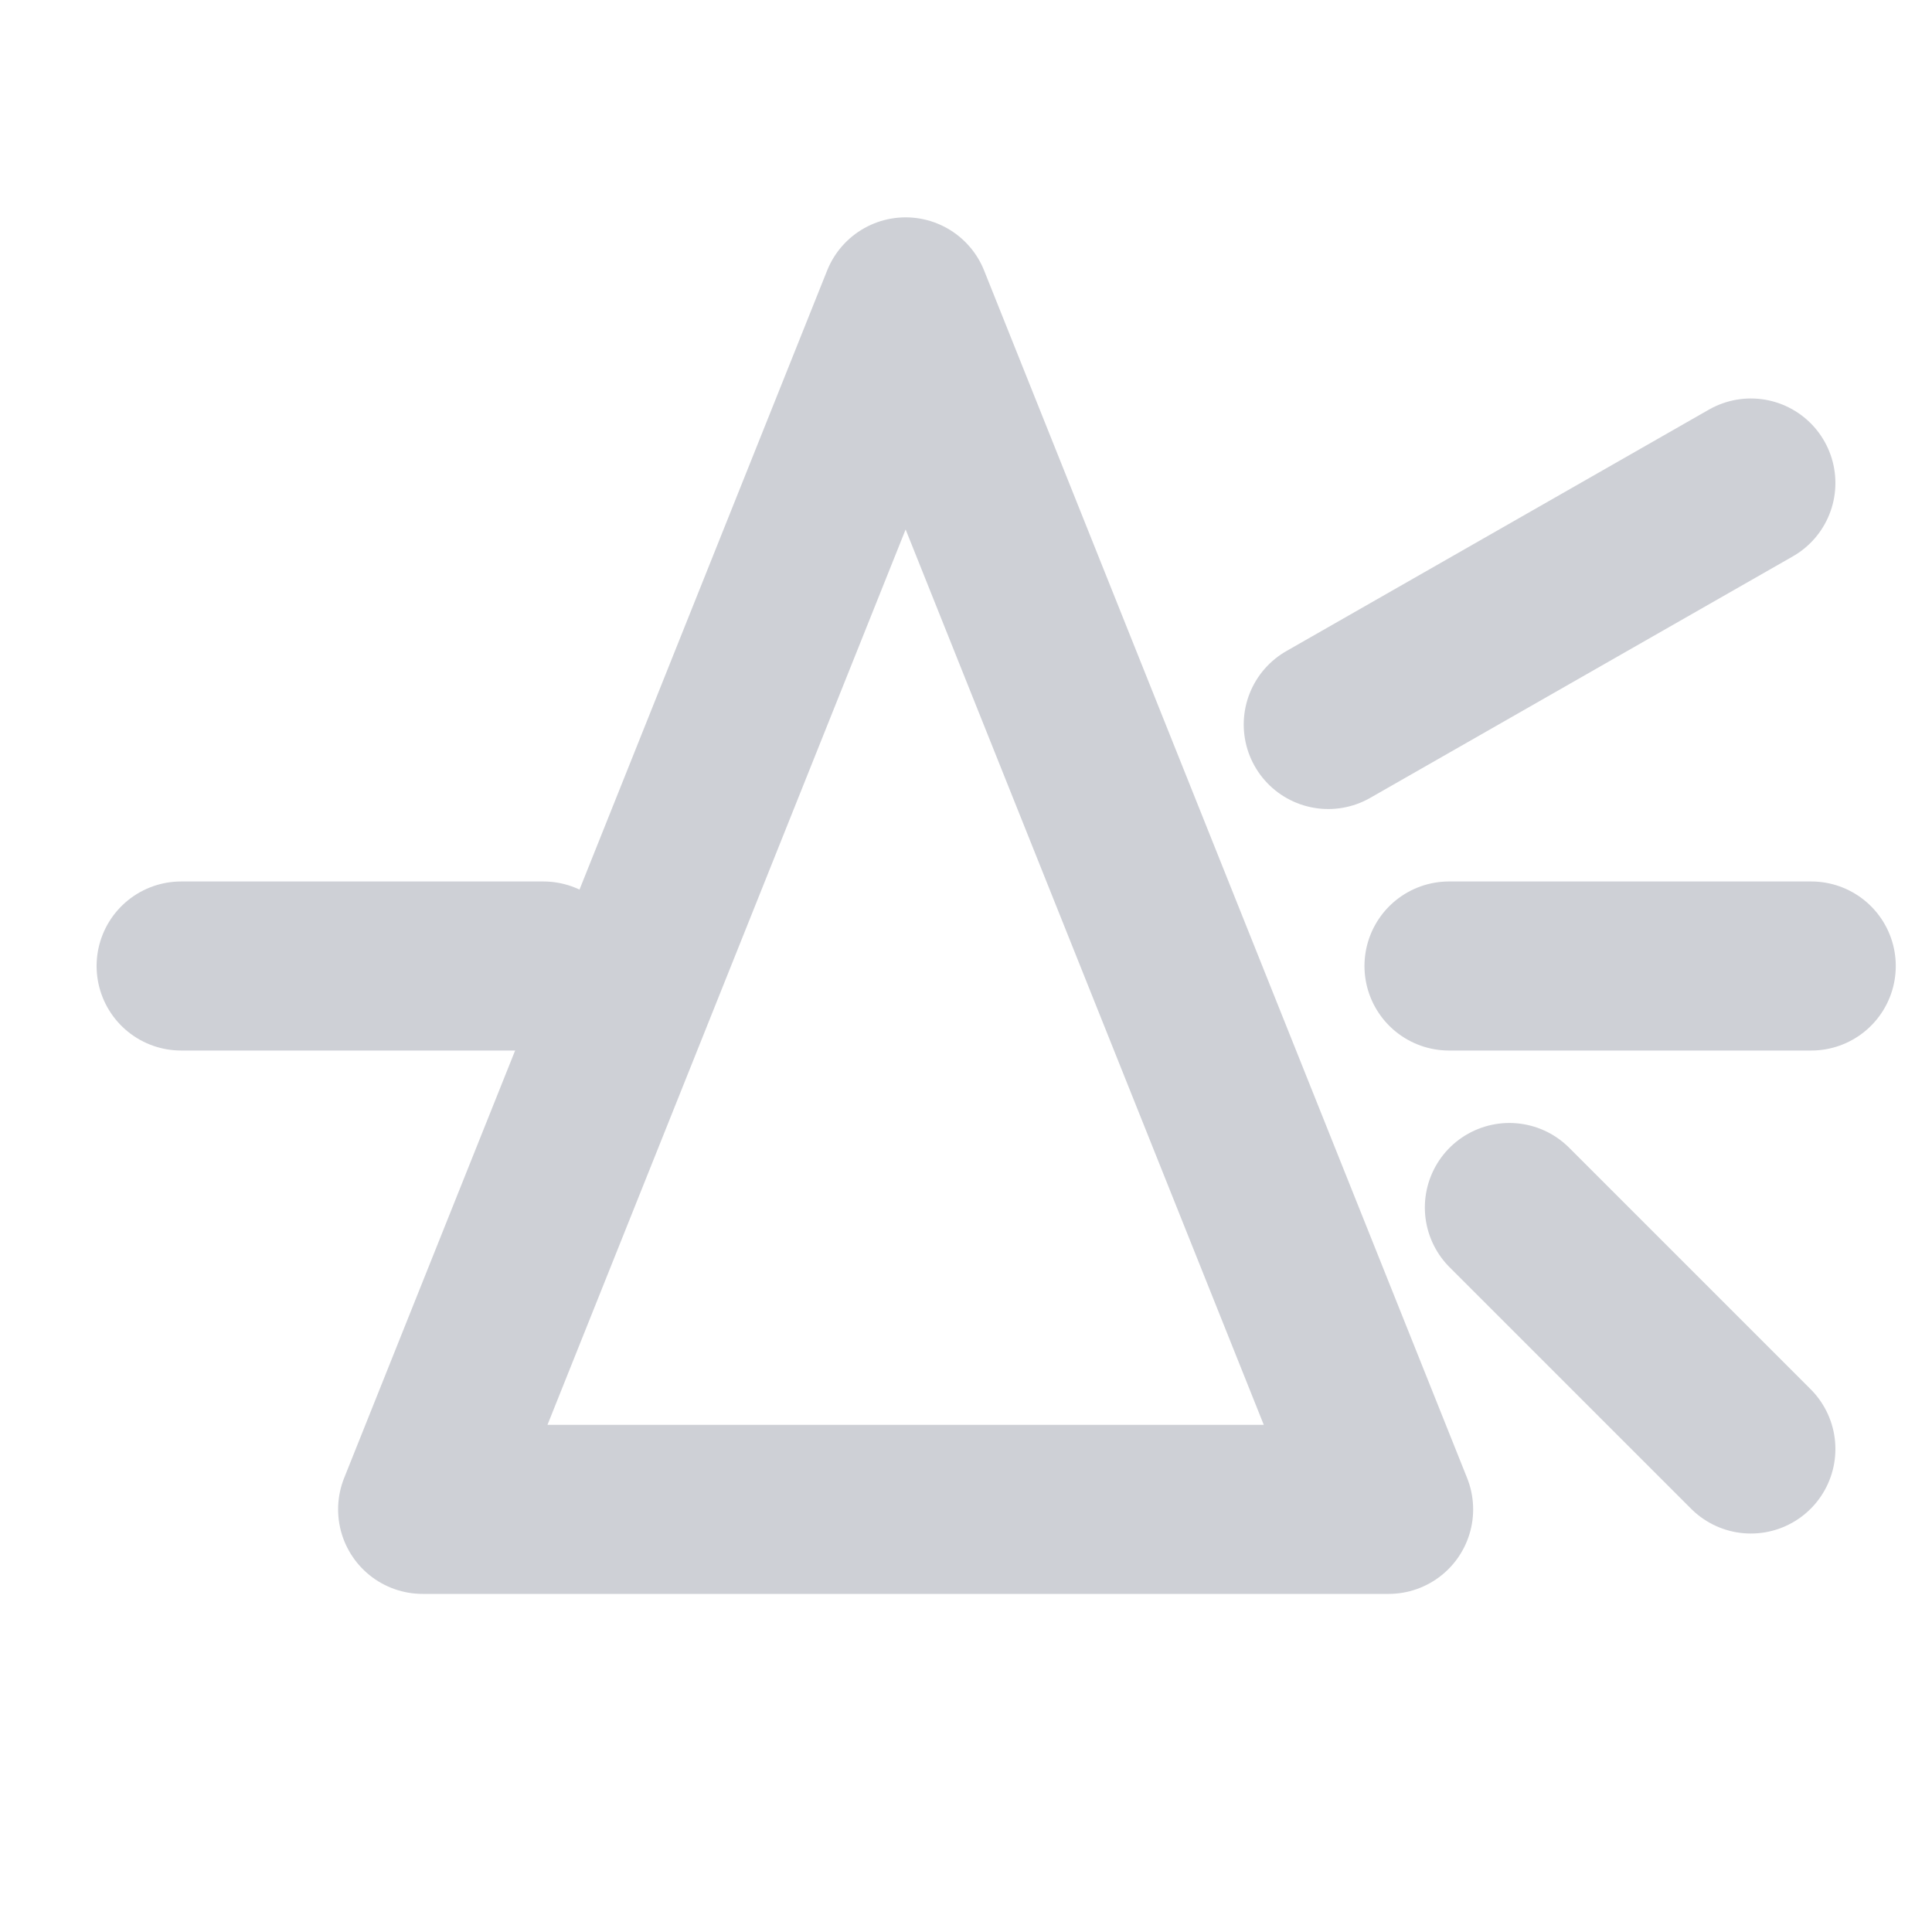
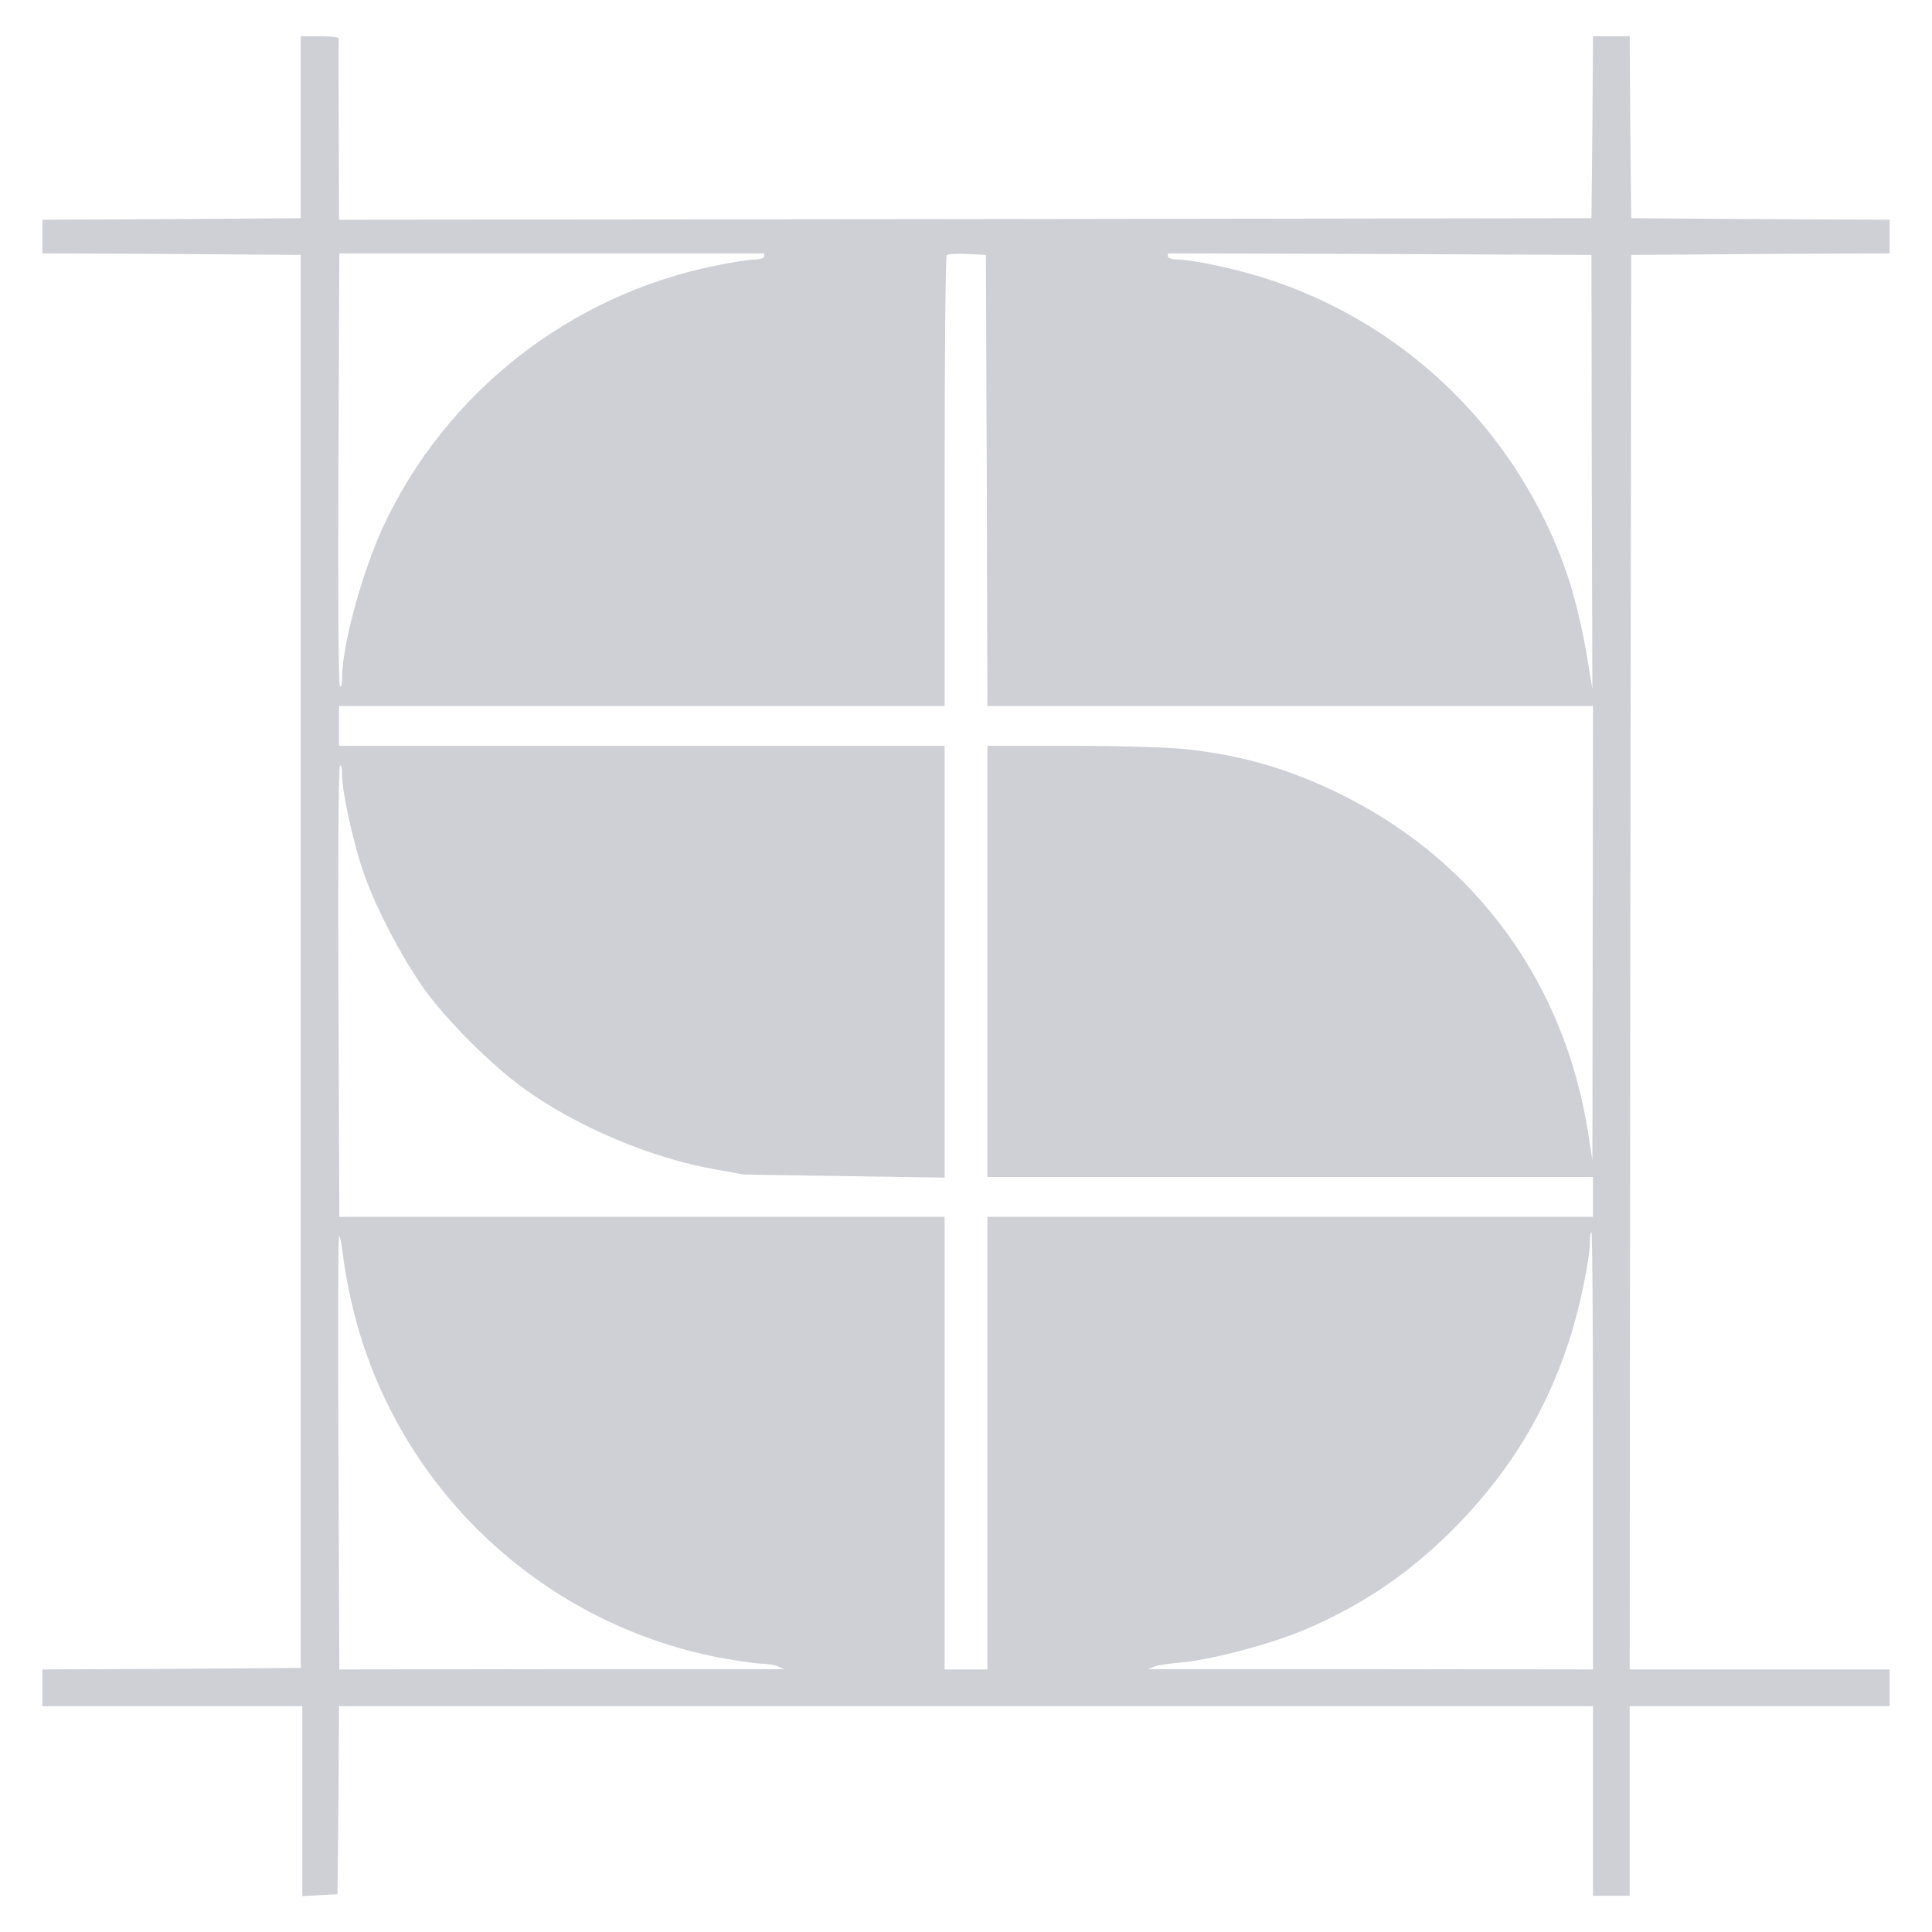
<svg xmlns="http://www.w3.org/2000/svg" width="16" height="16" viewBox="0 0 16 16">
-   <path d="M1.5 8 H4.5" stroke="#CED0D6" stroke-width="1.4" stroke-linecap="round" />
-   <path d="M7.5 2.5 L11.5 12.5 H3.5 Z" fill="none" stroke="#CED0D6" stroke-width="1.4" stroke-linejoin="round" />
-   <path d="M11 6 L14.5 4" stroke="#CED0D6" stroke-width="1.4" stroke-linecap="round" />
-   <path d="M12 8 H15" stroke="#CED0D6" stroke-width="1.4" stroke-linecap="round" />
-   <path d="M12.5 10 L14.5 12" stroke="#CED0D6" stroke-width="1.4" stroke-linecap="round" />
+   <g transform="translate(-4.968421 -4.99375) scale(0.025329)">
+     <g transform="translate(0,1024) scale(0.1,-0.1)" fill="#CED0D6" stroke="none">
+       <path d="M2945 7853 l0 -298 -422 -3 -423 -2 0 -55 0 -55 423 -2 422 -3 0 -2310 0 -2310 -422 -3 -423 -2 0 -60 0 -60 425 0 425 0 0 -310 0 -311 58 3 57 3 3 308 2 307 2050 0 2050 0 0 -310 0 -310 60 0 60 0 0 310 0 310 425 0 425 0 0 60 0 60 -425 0 -425 0 2 2313 3 2312 423 3 422 2 0 55 0 55 -422 2 -423 3 -3 298 -2 297 -60 0 -60 0 -2 -297 -3 -298 -2047 -3 -2048 -2 -1 292 c-1 161 -1 296 0 301 0 4 -27 7 -61 7 l-63 0 0 -297z m1515 -423 c0 -5 -14 -10 -31 -10 -17 0 -75 -9 -128 -20 -477 -97 -881 -414 -1086 -852 -69 -149 -135 -390 -135 -496 0 -20 -3 -32 -7 -27 -5 6 -7 326 -5 713 l3 702 695 0 694 0 0 -10z m728 -732 l2 -738 990 0 990 0 -1 -742 -1 -743 -14 90 c-76 484 -360 879 -792 1098 -171 87 -334 136 -524 156 -54 6 -221 11 -373 11 l-275 0 0 -705 0 -705 990 0 990 0 0 -65 0 -65 -990 0 -990 0 0 -740 0 -740 -70 0 -70 0 0 740 0 740 -990 0 -989 0 -3 733 c-2 402 0 736 5 742 4 5 7 -8 7 -29 0 -58 37 -225 71 -323 40 -114 123 -273 196 -376 73 -103 225 -255 331 -330 173 -124 413 -225 622 -262 l95 -17 328 -5 327 -5 0 706 0 706 -990 0 -990 0 0 65 0 65 990 0 990 0 0 733 c0 404 3 737 7 741 4 4 34 6 68 4 l60 -3 3 -737z m1978 27 l2 -710 -9 55 c-33 211 -74 350 -149 502 -185 376 -513 659 -910 786 -99 32 -242 62 -291 62 -16 0 -29 5 -29 10 l0 10 693 -2 692 -3 1 -710z m4 -3200 l0 -715 -727 1 -728 0 20 8 c11 5 52 11 91 14 101 10 283 58 397 105 197 83 359 194 513 354 166 174 279 360 354 587 36 109 70 270 70 333 0 15 2 28 5 28 3 0 5 -322 5 -715z m-4055 468 c139 -581 610 -1030 1197 -1144 54 -10 115 -19 136 -20 20 0 46 -4 57 -9 l20 -9 -727 0 -727 -1 -3 703 c-2 386 -1 707 2 712 3 6 8 -21 13 -60 4 -38 18 -116 32 -172z" />
+     </g>
+   </g>
</svg>
